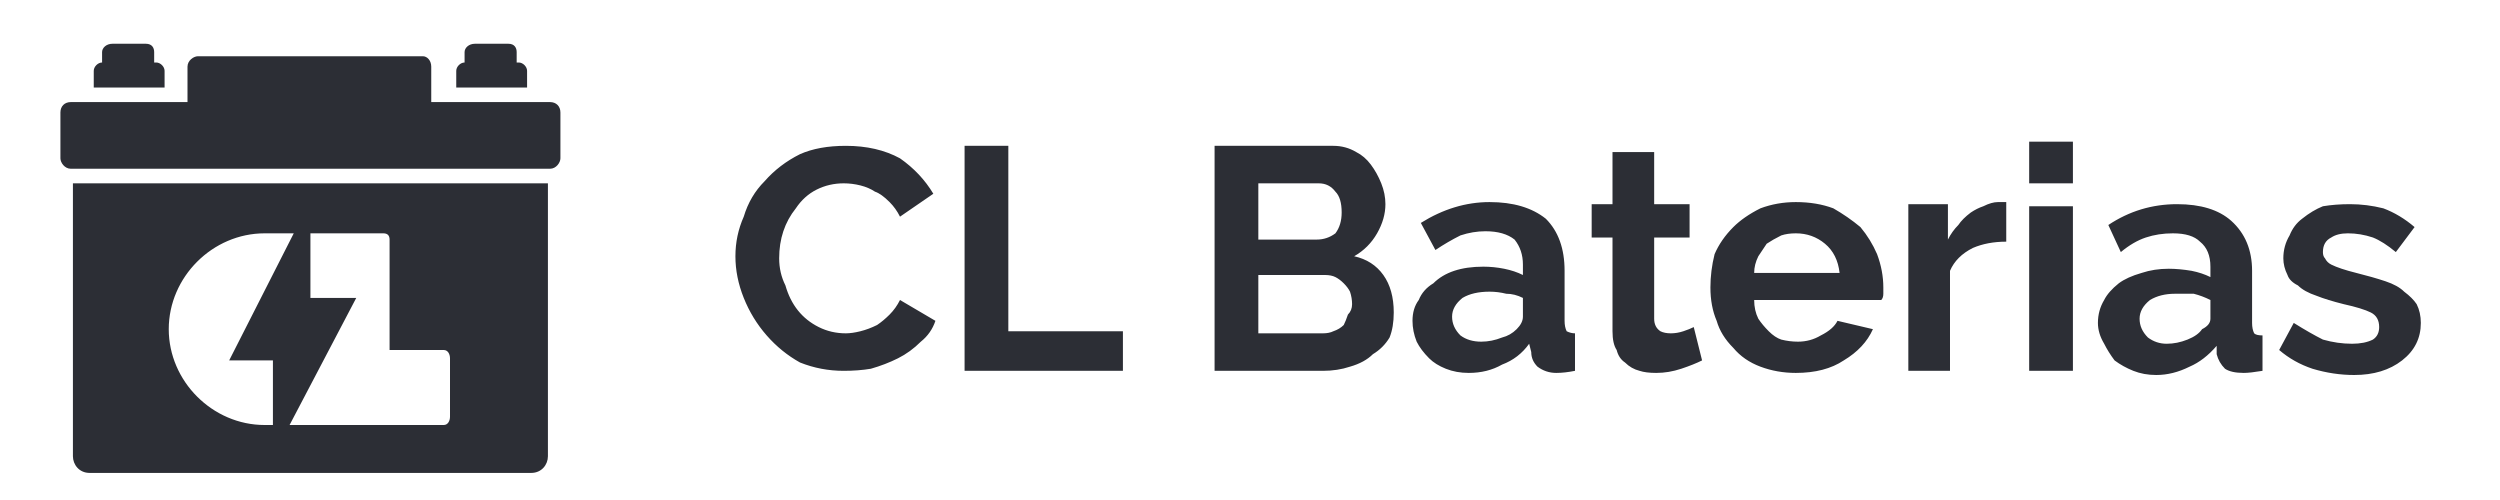
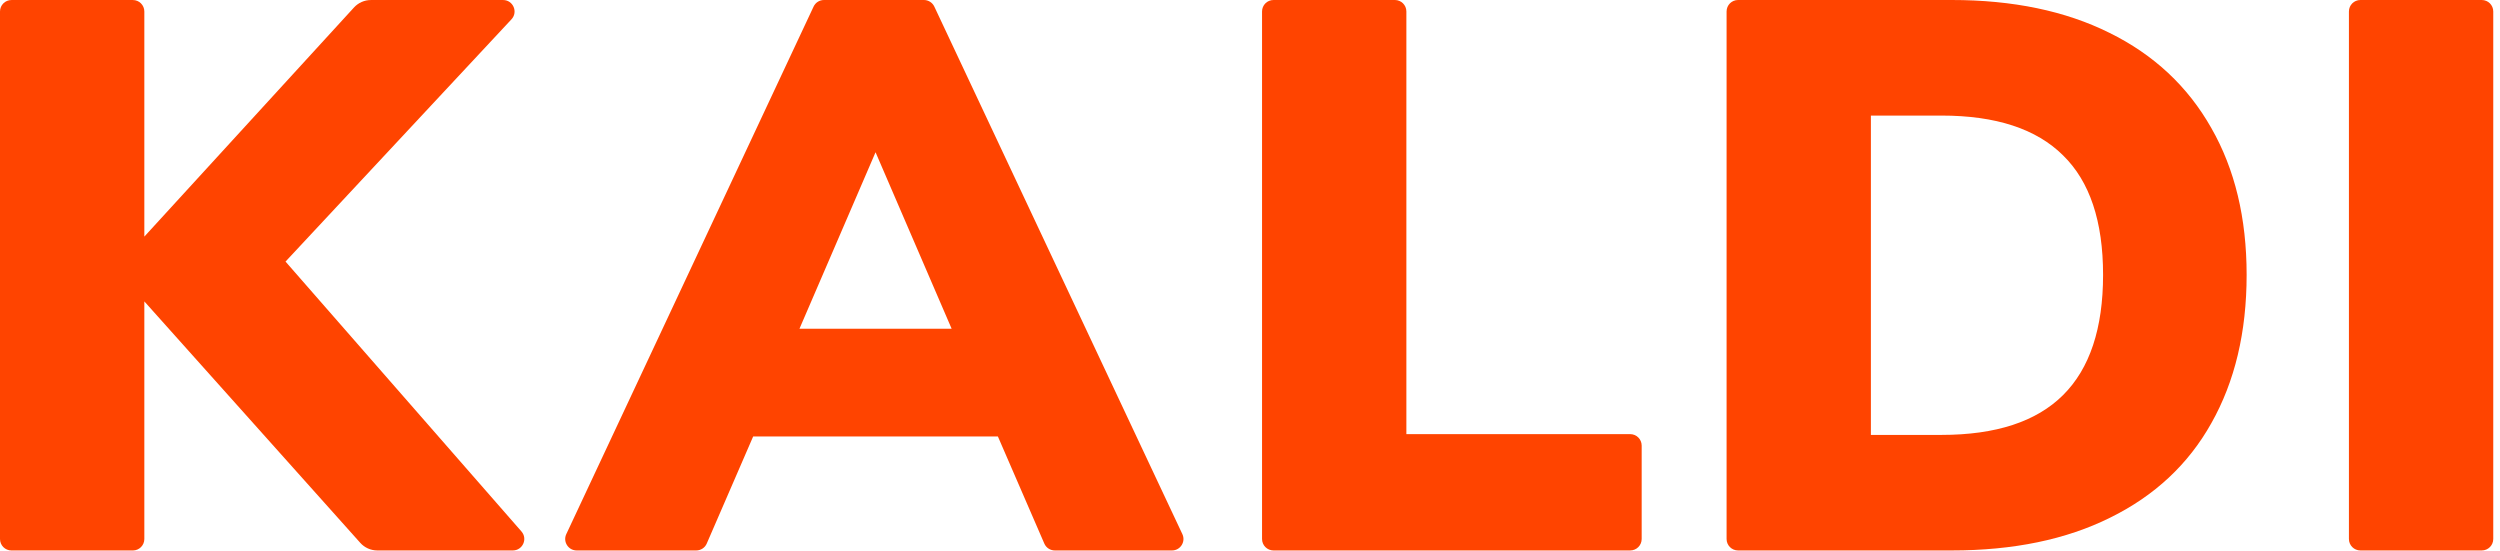
- <svg xmlns="http://www.w3.org/2000/svg" version="1.2" viewBox="0 0 120 24" width="120" height="24">
-   <style>.a{fill:#2c2e35}</style>
-   <path fill-rule="evenodd" class="a" d="m35.3 12.3q0-1 0.4-1.9 0.3-1 1-1.7 0.7-0.8 1.7-1.3 0.9-0.4 2.2-0.4 1.5 0 2.6 0.6 1 0.7 1.6 1.7l-1.6 1.1q-0.2-0.4-0.5-0.7-0.4-0.4-0.7-0.5-0.3-0.2-0.7-0.3-0.4-0.1-0.8-0.1-0.7 0-1.3 0.3-0.6 0.3-1 0.9-0.4 0.5-0.6 1.1-0.2 0.6-0.2 1.3 0 0.7 0.3 1.3 0.2 0.7 0.6 1.2 0.4 0.5 1 0.8 0.6 0.3 1.3 0.3 0.3 0 0.7-0.1 0.4-0.1 0.8-0.3 0.3-0.2 0.6-0.5 0.3-0.3 0.5-0.7l1.7 1q-0.2 0.6-0.7 1-0.5 0.5-1.1 0.8-0.6 0.3-1.3 0.5-0.6 0.1-1.3 0.1-1.1 0-2.1-0.4-0.9-0.5-1.6-1.3-0.7-0.8-1.1-1.8-0.4-1-0.4-2zm11 5.5v-10.8h2.1v8.9h5.5v1.9zm20.6-2.8q0 0.7-0.2 1.2-0.3 0.5-0.8 0.8-0.4 0.4-1.1 0.6-0.6 0.2-1.3 0.2h-5.2v-10.8h5.7q0.6 0 1.1 0.3 0.4 0.2 0.7 0.6 0.3 0.4 0.5 0.9 0.2 0.5 0.2 1 0 0.7-0.4 1.4-0.4 0.7-1.1 1.1 0.9 0.2 1.4 0.9 0.5 0.7 0.5 1.8zm-2-0.4q0-0.3-0.1-0.6-0.1-0.2-0.3-0.4-0.2-0.2-0.4-0.3-0.2-0.1-0.5-0.1h-3.2v2.8h3.1q0.3 0 0.5-0.1 0.3-0.1 0.5-0.3 0.1-0.2 0.2-0.5 0.2-0.2 0.2-0.5zm-4.5-5.8v2.7h2.8q0.5 0 0.9-0.3 0.3-0.4 0.3-1 0-0.7-0.3-1-0.3-0.4-0.8-0.4zm10.1 9.1q-0.6 0-1.1-0.2-0.5-0.2-0.8-0.5-0.4-0.4-0.6-0.8-0.2-0.5-0.2-1 0-0.6 0.3-1 0.2-0.5 0.7-0.8 0.4-0.4 1-0.6 0.6-0.2 1.4-0.2 0.5 0 1 0.1 0.5 0.1 0.9 0.3v-0.5q0-0.7-0.4-1.2-0.5-0.4-1.4-0.4-0.6 0-1.2 0.2-0.6 0.3-1.2 0.7l-0.7-1.3q1.6-1 3.3-1 1.7 0 2.7 0.8 0.9 0.9 0.9 2.5v2.4q0 0.3 0.1 0.5 0.2 0.1 0.4 0.1v1.8q-0.5 0.1-0.9 0.1-0.5 0-0.9-0.3-0.3-0.3-0.3-0.7l-0.1-0.4q-0.5 0.7-1.3 1-0.7 0.4-1.6 0.4zm0.6-1.5q0.5 0 1-0.2 0.4-0.1 0.7-0.4 0.3-0.3 0.3-0.6v-0.9q-0.4-0.2-0.8-0.2-0.4-0.1-0.8-0.1-0.8 0-1.3 0.3-0.5 0.4-0.5 0.9 0 0.5 0.4 0.9 0.4 0.3 1 0.3zm10.6 0.9q-0.4 0.2-1 0.4-0.6 0.2-1.2 0.2-0.5 0-0.8-0.1-0.4-0.1-0.7-0.4-0.3-0.2-0.4-0.6-0.2-0.3-0.2-0.9v-4.5h-1v-1.6h1v-2.5h2v2.5h1.7v1.6h-1.7v3.9q0 0.4 0.3 0.6 0.2 0.1 0.5 0.1 0.3 0 0.6-0.1 0.3-0.1 0.5-0.2zm4.5 0.6q-0.9 0-1.7-0.3-0.8-0.3-1.3-0.9-0.6-0.6-0.8-1.3-0.3-0.7-0.3-1.6 0-0.8 0.2-1.6 0.3-0.7 0.9-1.3 0.5-0.5 1.3-0.9 0.8-0.3 1.7-0.3 1 0 1.8 0.3 0.7 0.4 1.3 0.9 0.5 0.6 0.8 1.3 0.3 0.8 0.3 1.6 0 0.2 0 0.3 0 0.2-0.1 0.3h-6.1q0 0.5 0.2 0.9 0.2 0.3 0.5 0.6 0.3 0.3 0.6 0.4 0.4 0.1 0.8 0.1 0.6 0 1.1-0.3 0.6-0.3 0.8-0.7l1.7 0.4q-0.4 0.9-1.4 1.5-0.9 0.6-2.3 0.6zm2.1-4.8q-0.1-0.9-0.7-1.4-0.6-0.5-1.4-0.5-0.4 0-0.7 0.1-0.4 0.2-0.7 0.4-0.2 0.3-0.4 0.6-0.2 0.4-0.2 0.8zm8-1.5q-0.9 0-1.6 0.3-0.8 0.4-1.1 1.1v4.8h-2v-8h1.9v1.7q0.2-0.4 0.5-0.7 0.2-0.3 0.6-0.6 0.3-0.2 0.6-0.3 0.4-0.2 0.7-0.2 0.2 0 0.3 0 0 0 0.1 0zm1.1-1.7h2.1v7.9h-2.1zm0-3.1h2.1v2h-2.1zm6.1 11.2q-0.6 0-1.1-0.2-0.5-0.2-0.9-0.5-0.3-0.4-0.5-0.8-0.3-0.5-0.3-1 0-0.6 0.3-1.1 0.2-0.4 0.7-0.8 0.4-0.3 1.1-0.5 0.6-0.2 1.3-0.2 0.5 0 1.1 0.1 0.5 0.1 0.9 0.3v-0.5q0-0.8-0.5-1.2-0.4-0.4-1.3-0.4-0.7 0-1.3 0.2-0.6 0.2-1.2 0.7l-0.6-1.3q1.5-1 3.3-1 1.7 0 2.6 0.8 1 0.9 1 2.4v2.5q0 0.3 0.1 0.5 0.1 0.1 0.4 0.1v1.7q-0.6 0.1-0.9 0.1-0.6 0-0.9-0.2-0.3-0.3-0.4-0.7v-0.4q-0.6 0.7-1.3 1-0.8 0.4-1.6 0.4zm0.5-1.5q0.5 0 1-0.2 0.5-0.2 0.7-0.5 0.4-0.2 0.4-0.5v-0.9q-0.4-0.2-0.8-0.3-0.5 0-0.9 0-0.7 0-1.2 0.3-0.5 0.4-0.5 0.9 0 0.5 0.4 0.9 0.4 0.3 0.9 0.3zm9 1.5q-1 0-2-0.3-0.9-0.3-1.6-0.9l0.7-1.3q0.8 0.5 1.4 0.8 0.7 0.2 1.4 0.2 0.6 0 1-0.2 0.3-0.2 0.3-0.6 0-0.5-0.4-0.7-0.4-0.2-1.3-0.4-0.8-0.2-1.3-0.4-0.6-0.2-0.9-0.5-0.4-0.2-0.5-0.5-0.2-0.4-0.2-0.8 0-0.6 0.3-1.1 0.2-0.5 0.6-0.8 0.5-0.4 1-0.6 0.6-0.1 1.3-0.1 0.8 0 1.6 0.2 0.8 0.3 1.5 0.9l-0.9 1.2q-0.6-0.5-1.1-0.7-0.6-0.2-1.2-0.2-0.5 0-0.8 0.2-0.4 0.2-0.4 0.7 0 0.2 0.1 0.3 0.1 0.2 0.3 0.3 0.2 0.1 0.5 0.2 0.3 0.1 0.7 0.2 0.8 0.2 1.4 0.4 0.6 0.2 0.9 0.5 0.4 0.3 0.6 0.6 0.2 0.4 0.2 0.9 0 1.1-0.9 1.8-0.9 0.7-2.3 0.7zm-86.6-9.9h-23c-0.3 0-0.5-0.3-0.5-0.5v-2.2c0-0.3 0.2-0.5 0.5-0.5h5.6v-1.7c0-0.3 0.3-0.5 0.5-0.5h10.8c0.2 0 0.4 0.2 0.4 0.5v1.7h5.7c0.3 0 0.5 0.2 0.5 0.5v2.2c0 0.2-0.2 0.5-0.5 0.5zm-0.9 14.6h-21.2c-0.5 0-0.8-0.4-0.8-0.8v-13.1h22.8v13.1c0 0.4-0.3 0.8-0.8 0.8zm-6.8-11.2c0-0.2-0.1-0.3-0.3-0.3h-3.5v3.1h2.2l-3.2 6.1q3.7 0 7.4 0c0.2 0 0.3-0.2 0.3-0.4v-2.8c0-0.2-0.1-0.4-0.3-0.4h-2.6zm-10.6 4.3c0 2.5 2.1 4.6 4.6 4.6h0.4v-3.1h-2.1l3.1-6.1h-1.4c-2.5 0-4.6 2.1-4.6 4.6zm13.8-12.4c0-0.2 0.2-0.4 0.4-0.4v-0.5c0-0.2 0.2-0.4 0.5-0.4h1.6c0.3 0 0.4 0.2 0.4 0.4v0.5h0.1c0.2 0 0.4 0.2 0.4 0.4v0.8h-3.4zm-14 0.8h-3.4v-0.8c0-0.2 0.2-0.4 0.4-0.4v-0.5c0-0.2 0.2-0.4 0.5-0.4h1.6c0.3 0 0.4 0.2 0.4 0.4v0.5h0.1c0.2 0 0.4 0.2 0.4 0.4z" />
+ <svg xmlns="http://www.w3.org/2000/svg" xmlns:xlink="http://www.w3.org/1999/xlink" viewBox="0 0 109 24">
+   <g transform="translate(-1470)">
+     <g style="mix-blend-mode:normal" transform="translate(1470)" fill="#f40">
+       <use xlink:href="#b" style="mix-blend-mode:normal" />
+       <use xlink:href="#c" style="mix-blend-mode:normal" />
+       <use xlink:href="#d" style="mix-blend-mode:normal" />
+       <use xlink:href="#e" style="mix-blend-mode:normal" />
+       <use xlink:href="#f" style="mix-blend-mode:normal" />
+     </g>
+   </g>
+   <defs>
+     <path id="b" d="M22.735 23.171c.283.323.053.829-.376.829h-5.907c-.285 0-.556-.121-.745-.333l-9.414-10.526v10.36c0 .276-.224.5-.5.5h-5.293c-.276 0-.5-.224-.5-.5v-23c0-.276.224-.5.5-.5h5.293c.276 0 .5.224.5.5v9.815l9.141-9.99c.19-.207.457-.325.738-.325h5.762c.437 0 .664.521.366.841l-9.851 10.563 10.287 11.767z" />
+     <path id="c" d="M45.991 24c-.199 0-.38-.118-.459-.301l-2.024-4.669h-10.67l-2.024 4.669c-.079.183-.259.301-.459.301h-5.212c-.366 0-.608-.381-.453-.712l10.782-23c.082-.176.259-.288.453-.288h4.358c.194 0 .37.112.453.287l10.815 23c.156.332-.086.713-.452.713h-5.108zm-11.135-9.668h6.635l-3.317-7.694-3.317 7.694z" />
+     <path id="d" d="M55.525 24c-.276 0-.5-.224-.5-.5v-23c0-.276.224-.5.5-.5h5.293c.276 0 .5.224.5.5v18.428h9.759c.276 0 .5.224.5.5v4.072c0 .276-.224.5-.5.5h-15.552z" />
+     <path id="e" d="M75.279.5c0-.276.224-.5.5-.5h9.315c2.667 0 4.959.477 6.874 1.43 1.938.953 3.42 2.338 4.446 4.153 1.026 1.793 1.539 3.926 1.539 6.4 0 2.496-.513 4.652-1.539 6.468-1.003 1.793-2.474 3.166-4.412 4.119-1.915.953-4.218 1.43-6.908 1.43h-9.315c-.276 0-.5-.224-.5-.5v-23zm9.37 18.462c2.371 0 4.138-.579 5.301-1.736 1.163-1.157 1.744-2.905 1.744-5.242 0-2.338-.581-4.074-1.744-5.209-1.163-1.157-2.93-1.736-5.301-1.736h-3.078v13.923h3.078z" />
+     <path id="f" d="M102.913 24c-.276 0-.5-.224-.5-.5v-23c0-.276.224-.5.5-.5h5.293c.276 0 .5.224.5.5v23c0 .276-.224.5-.5.5h-5.293z" />
+   </defs>
</svg>
